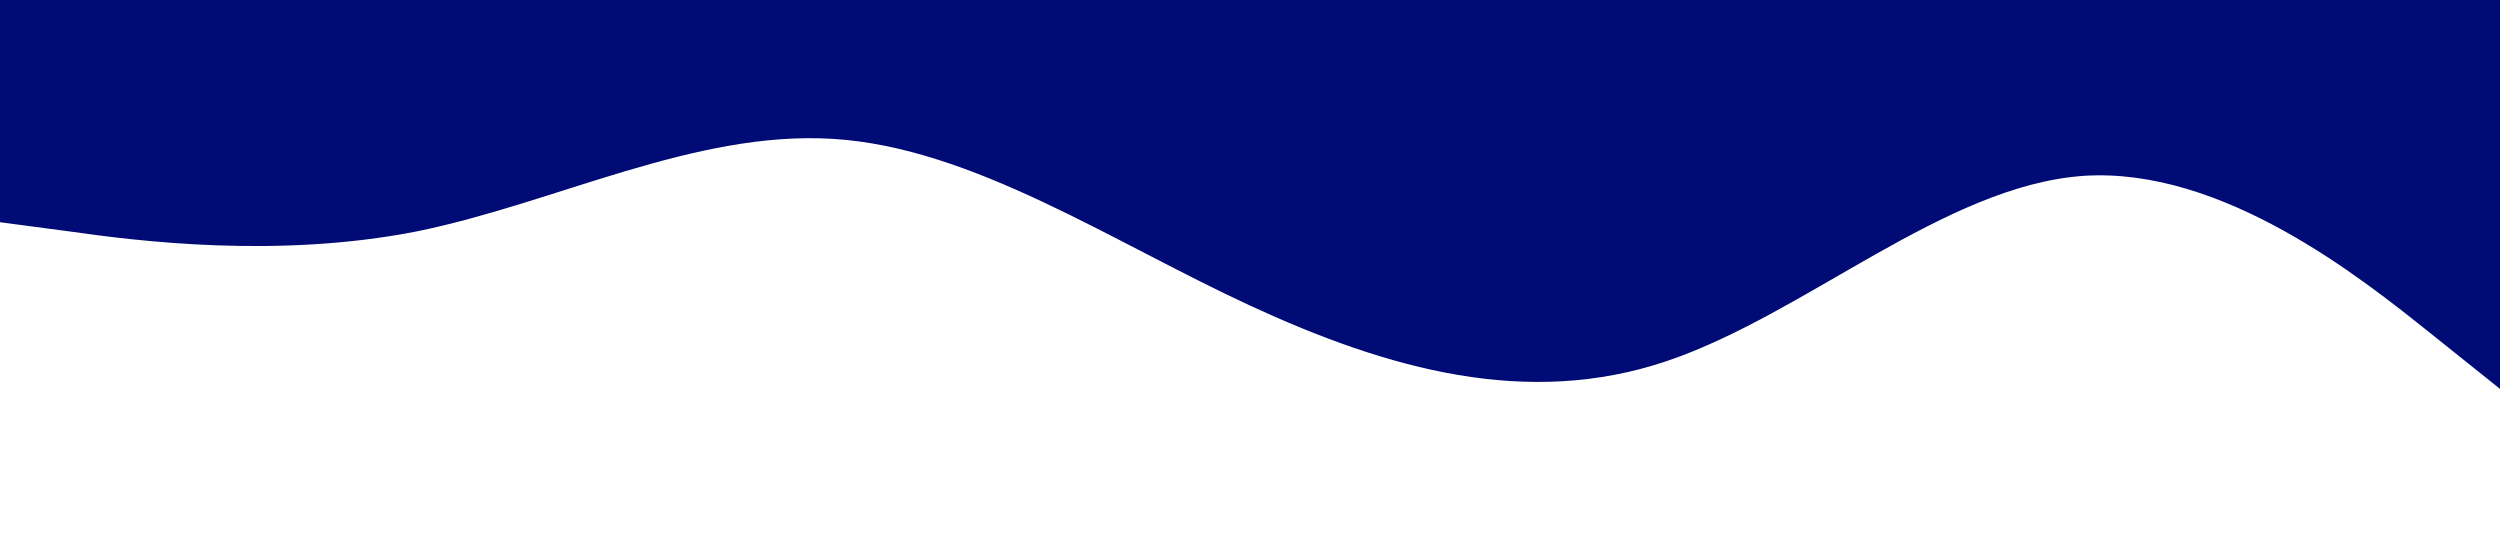
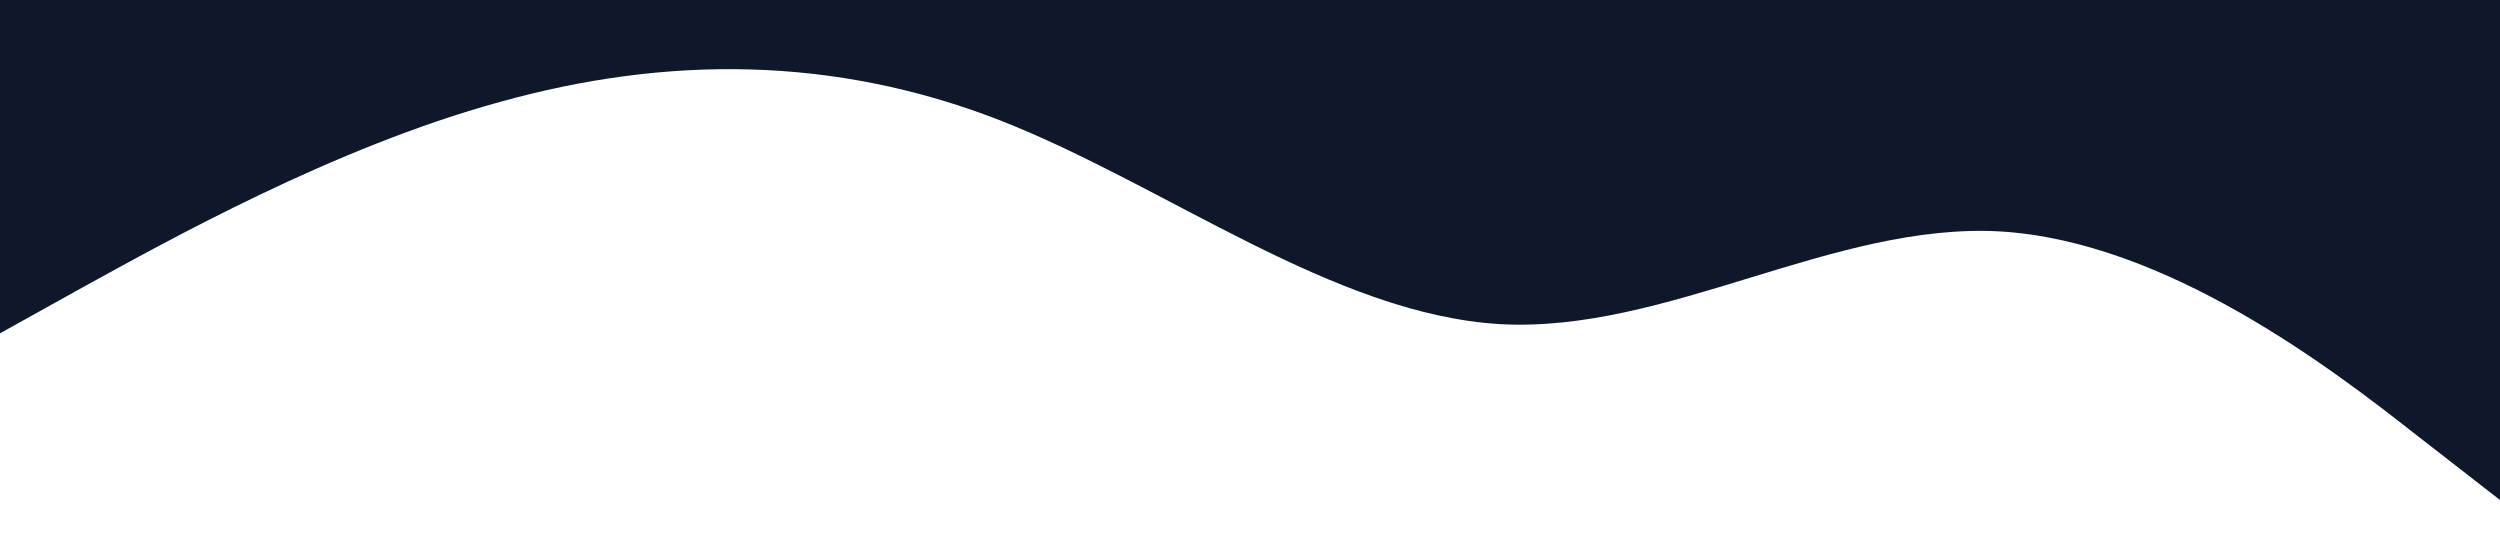
<svg xmlns="http://www.w3.org/2000/svg" viewBox="0 0 1440 320">
-   <path fill="#000b76" fill-opacity="1" d="M0,128L40,133.3C80,139,160,149,240,133.3C320,117,400,75,480,80C560,85,640,139,720,176C800,213,880,235,960,208C1040,181,1120,107,1200,101.3C1280,96,1360,160,1400,192L1440,224L1440,0L1400,0C1360,0,1280,0,1200,0C1120,0,1040,0,960,0C880,0,800,0,720,0C640,0,560,0,480,0C400,0,320,0,240,0C160,0,80,0,40,0L0,0Z" />
+   <path fill="#0f172a" fill-opacity="1" d="M0,192L48,165.3C96,139,192,85,288,58.7C384,32,480,32,576,69.3C672,107,768,181,864,186.7C960,192,1056,128,1152,133.3C1248,139,1344,213,1392,250.7L1440,288L1440,0L1392,0C1344,0,1248,0,1152,0C1056,0,960,0,864,0C768,0,672,0,576,0C480,0,384,0,288,0C192,0,96,0,48,0L0,0Z" />
</svg>
